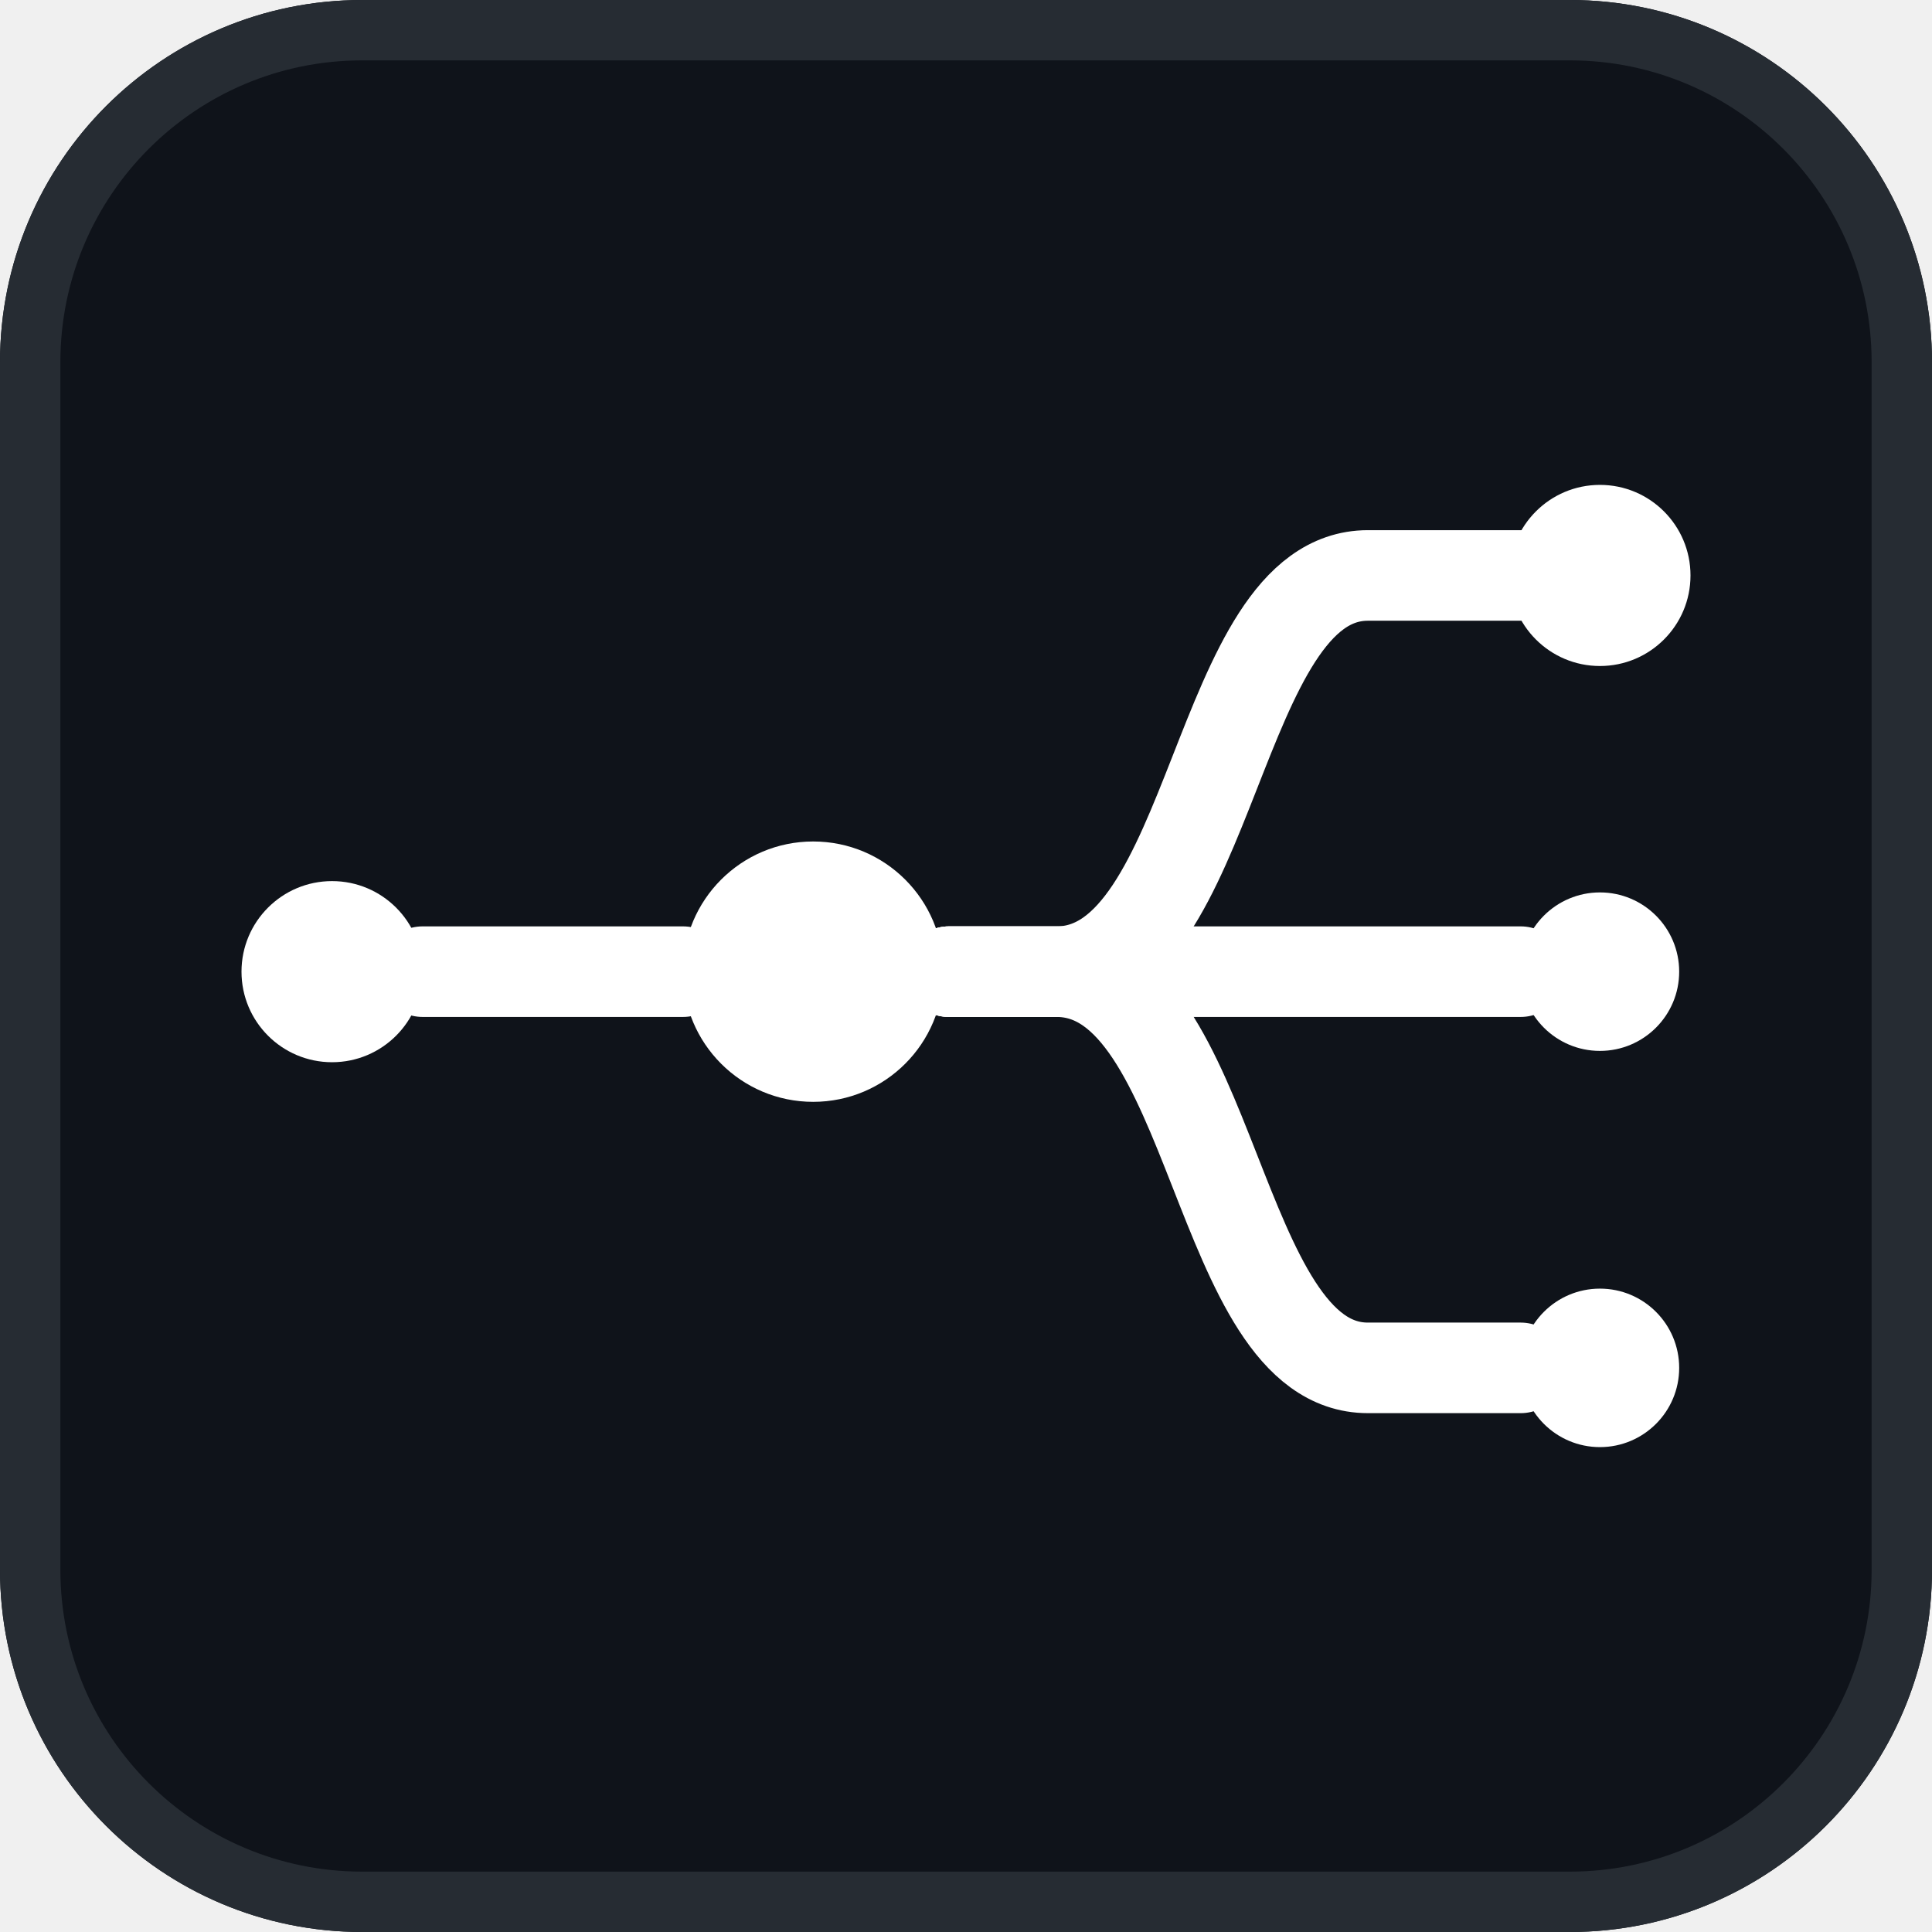
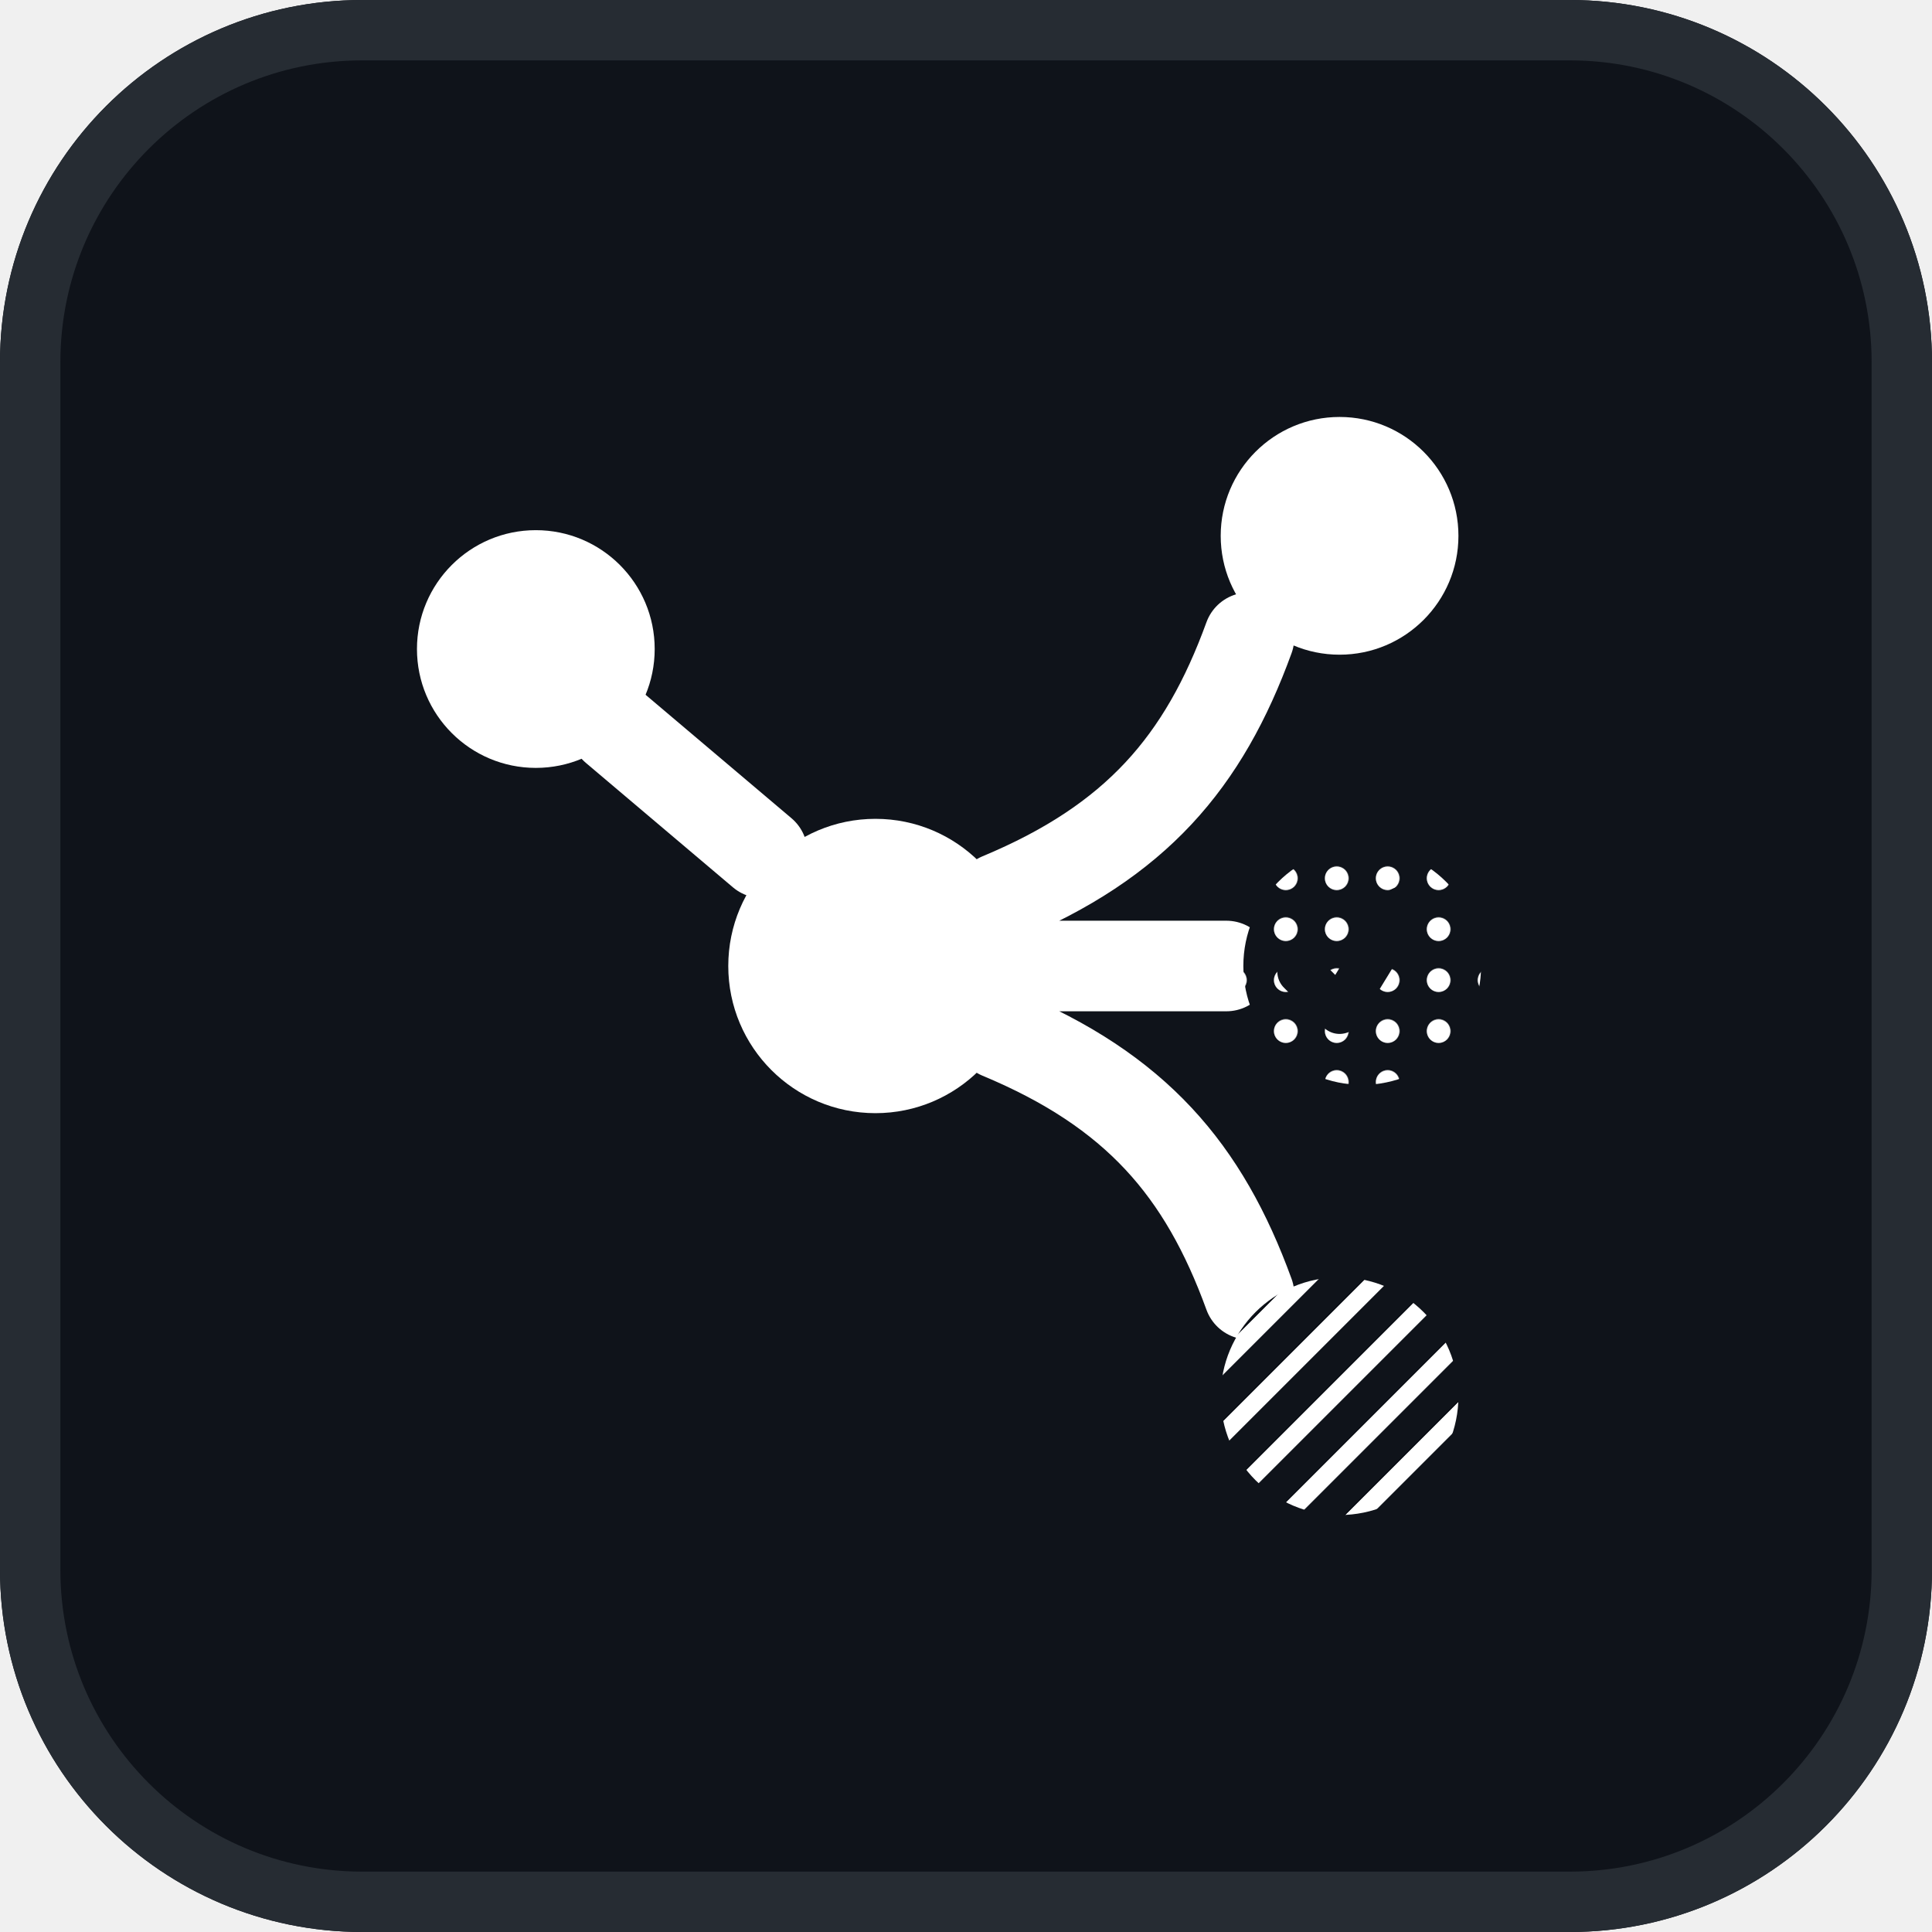
<svg xmlns="http://www.w3.org/2000/svg" viewBox="0 0 64 64" role="img" aria-label="KERN">
+   <defs>
+     <pattern id="pb" width="9" height="9" patternUnits="userSpaceOnUse" patternTransform="rotate(45)">
+       <rect width="9" height="9" fill="#0F131A" />
+       <rect width="3.2" height="9" fill="#fff" />
+     </pattern>
+     <pattern id="pw" width="9" height="9" patternUnits="userSpaceOnUse">
+       <rect width="9" height="9" fill="#0F131A" />
+       <circle cx="4.5" cy="4.5" r="2.1" fill="#fff" />
+     </pattern>
+   </defs>
  <rect width="64" height="64" rx="12" fill="#0F131A" />
  <rect x="1" y="1" width="62" height="62" rx="11" fill="none" stroke="#262C33" stroke-width="2" />
-   <g transform="translate(8 8) scale(0.1875)" fill="none" stroke="#fff" stroke-width="16" stroke-linecap="round">
-     <path d="M32 129 H78" />
-     <path d="M125 129 H144 C172 129 172 59 199 59 H226" />
-     <path d="M125 129 H226" />
-     <path d="M125 129 H144 C172 129 172 199 199 199 H226" />
-   </g>
  <g transform="translate(8 8) scale(0.1875)">
-     <circle cx="16" cy="129" r="16" fill="#fff" />
-     <circle cx="101" cy="129" r="23" fill="#fff" />
-     <circle cx="240" cy="59" r="16" fill="#fff" />
-     <circle cx="240" cy="129" r="14" fill="#fff" />
-     <circle cx="240" cy="199" r="14" fill="#fff" />
+     <path d="M66 86 L92 108" stroke="#fff" stroke-width="16" fill="none" stroke-linecap="round" />
+     <path d="M134 116 C 158 106 170 92 178 70 M136 128 H174 M134 140 C 158 150 170 164 178 186" stroke="#fff" stroke-width="16" fill="none" stroke-linecap="round" />
+     <circle cx="52" cy="72" r="21" fill="#fff" />
+     <circle cx="112" cy="128" r="26" fill="#fff" />
+     <circle cx="194" cy="52" r="21" fill="#fff" />
+     <circle cx="198" cy="128" r="21" fill="url(#pw)" />
+     <circle cx="194" cy="204" r="21" fill="url(#pb)" />
+     <path d="M187 129 L194 136 L205 118" stroke="#0F131A" stroke-width="8" fill="none" stroke-linecap="round" stroke-linejoin="round" />
  </g>
</svg>
